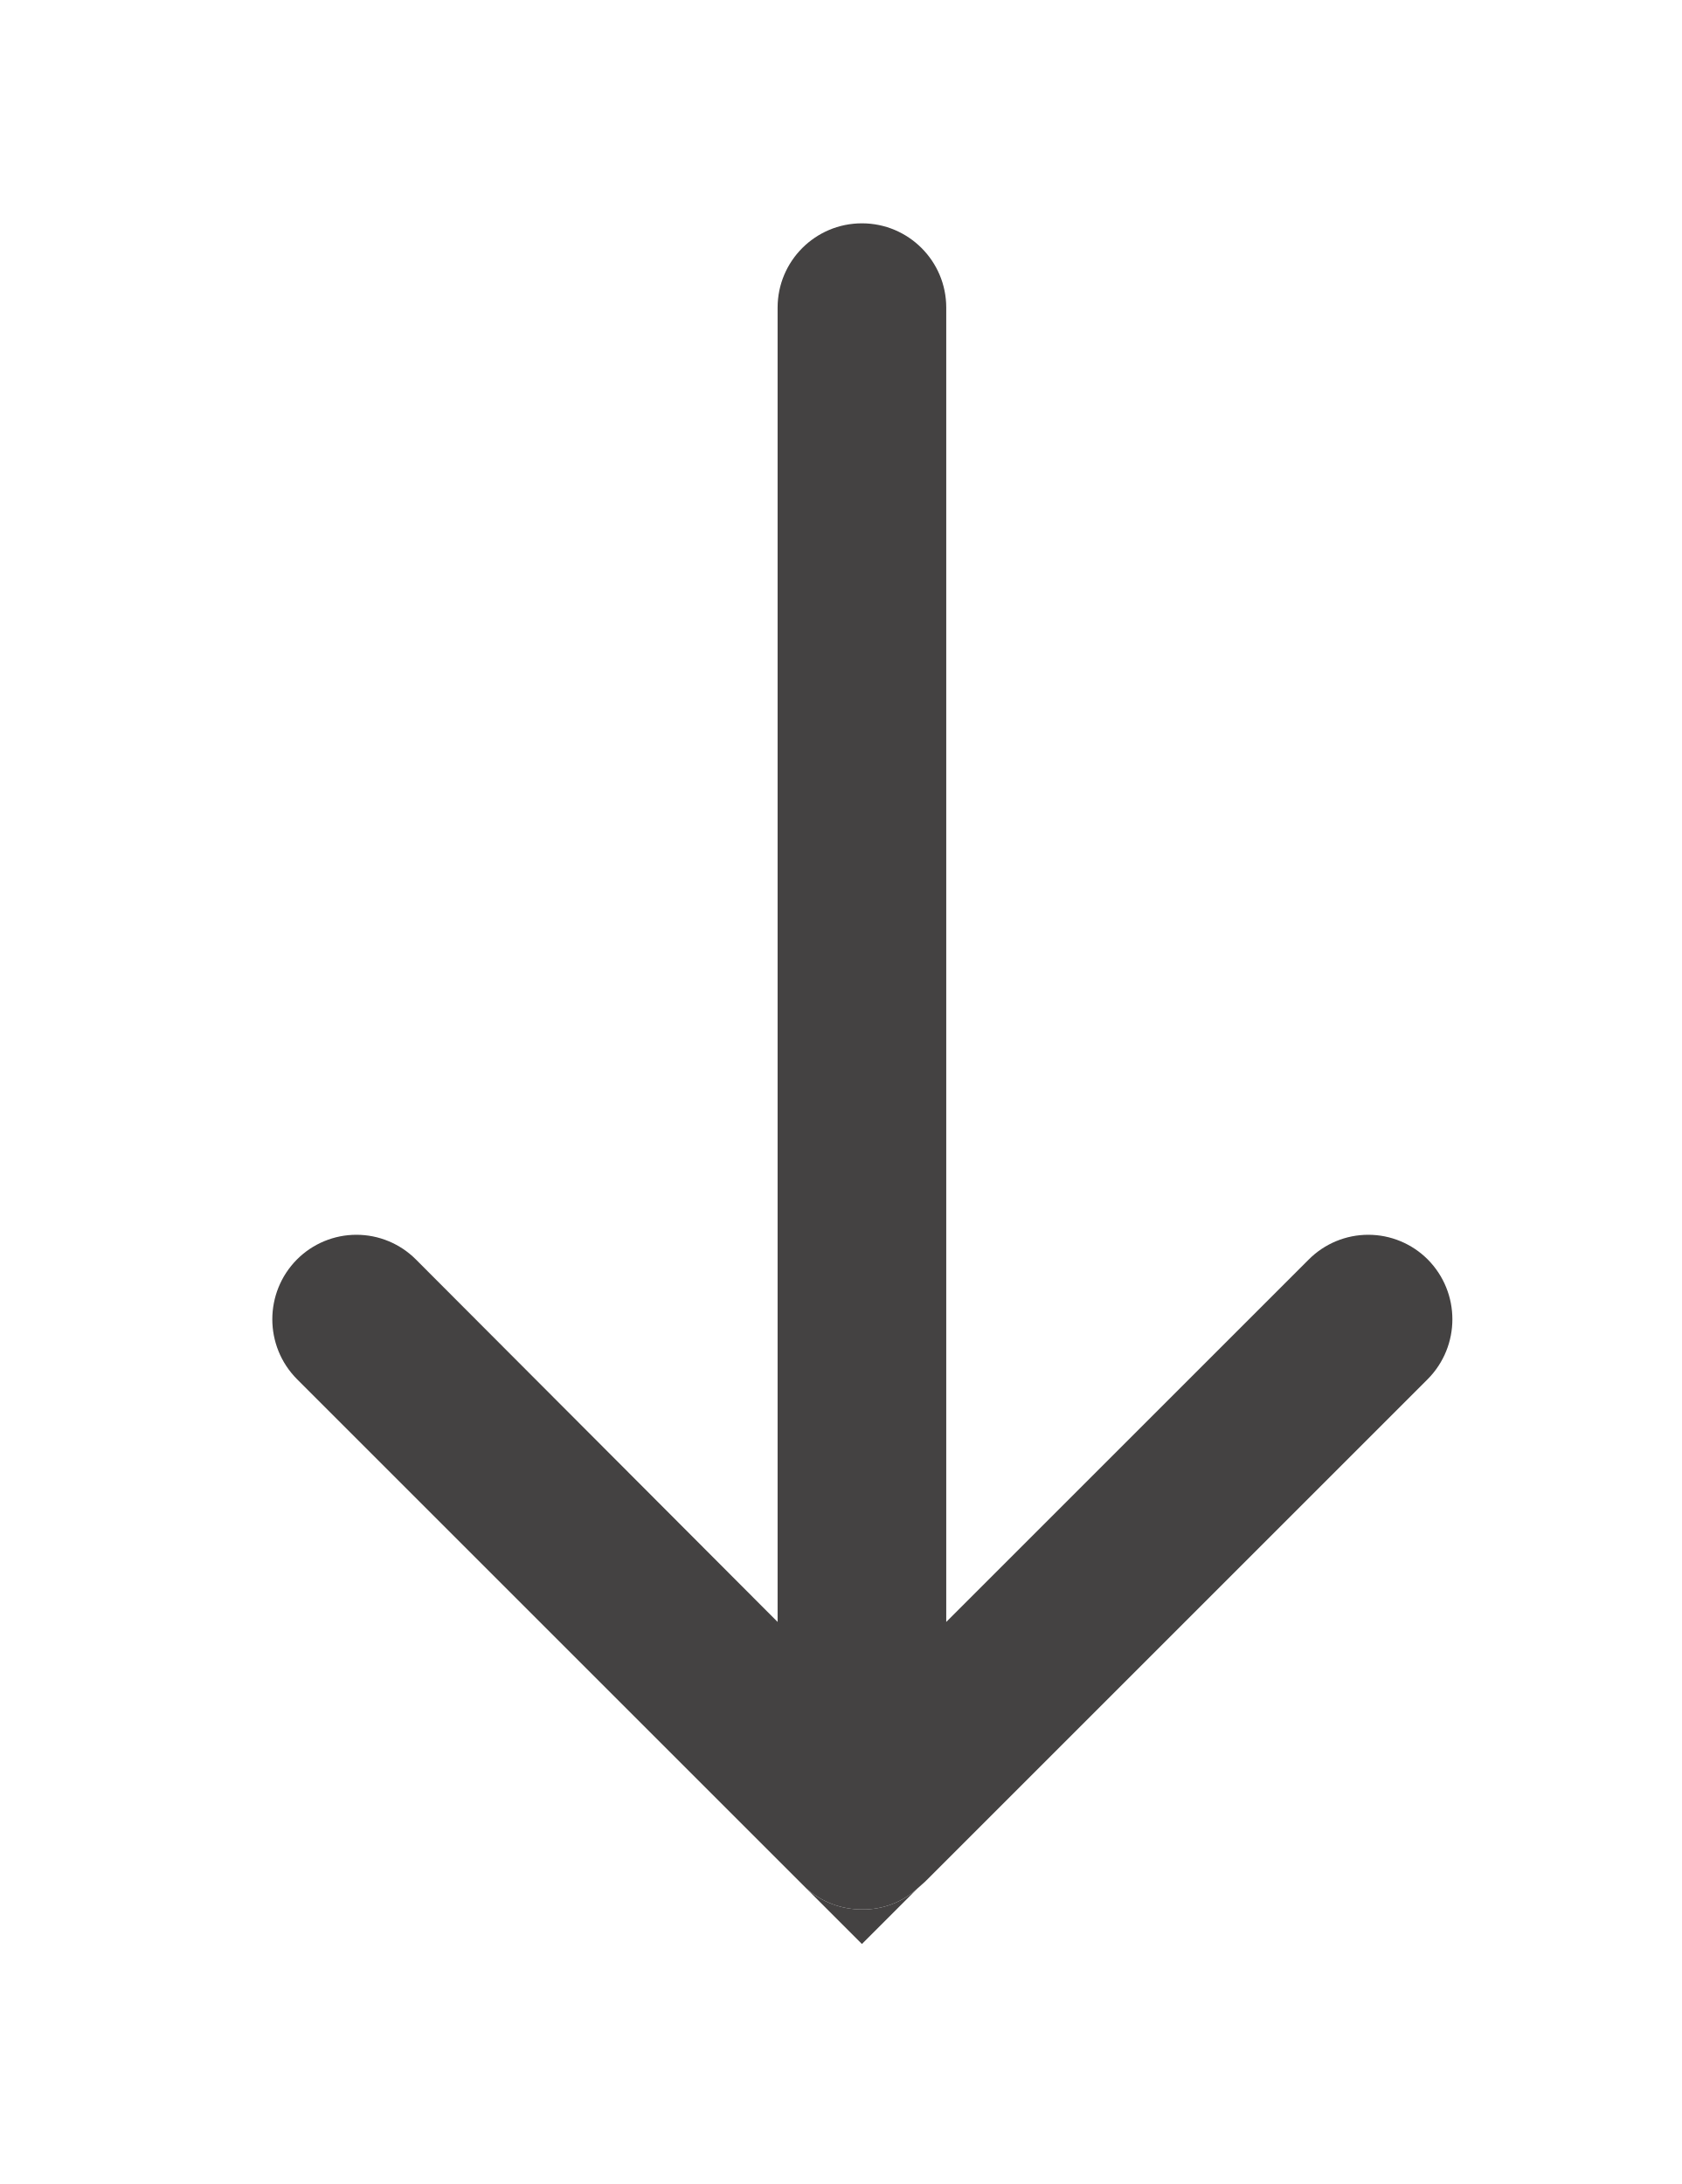
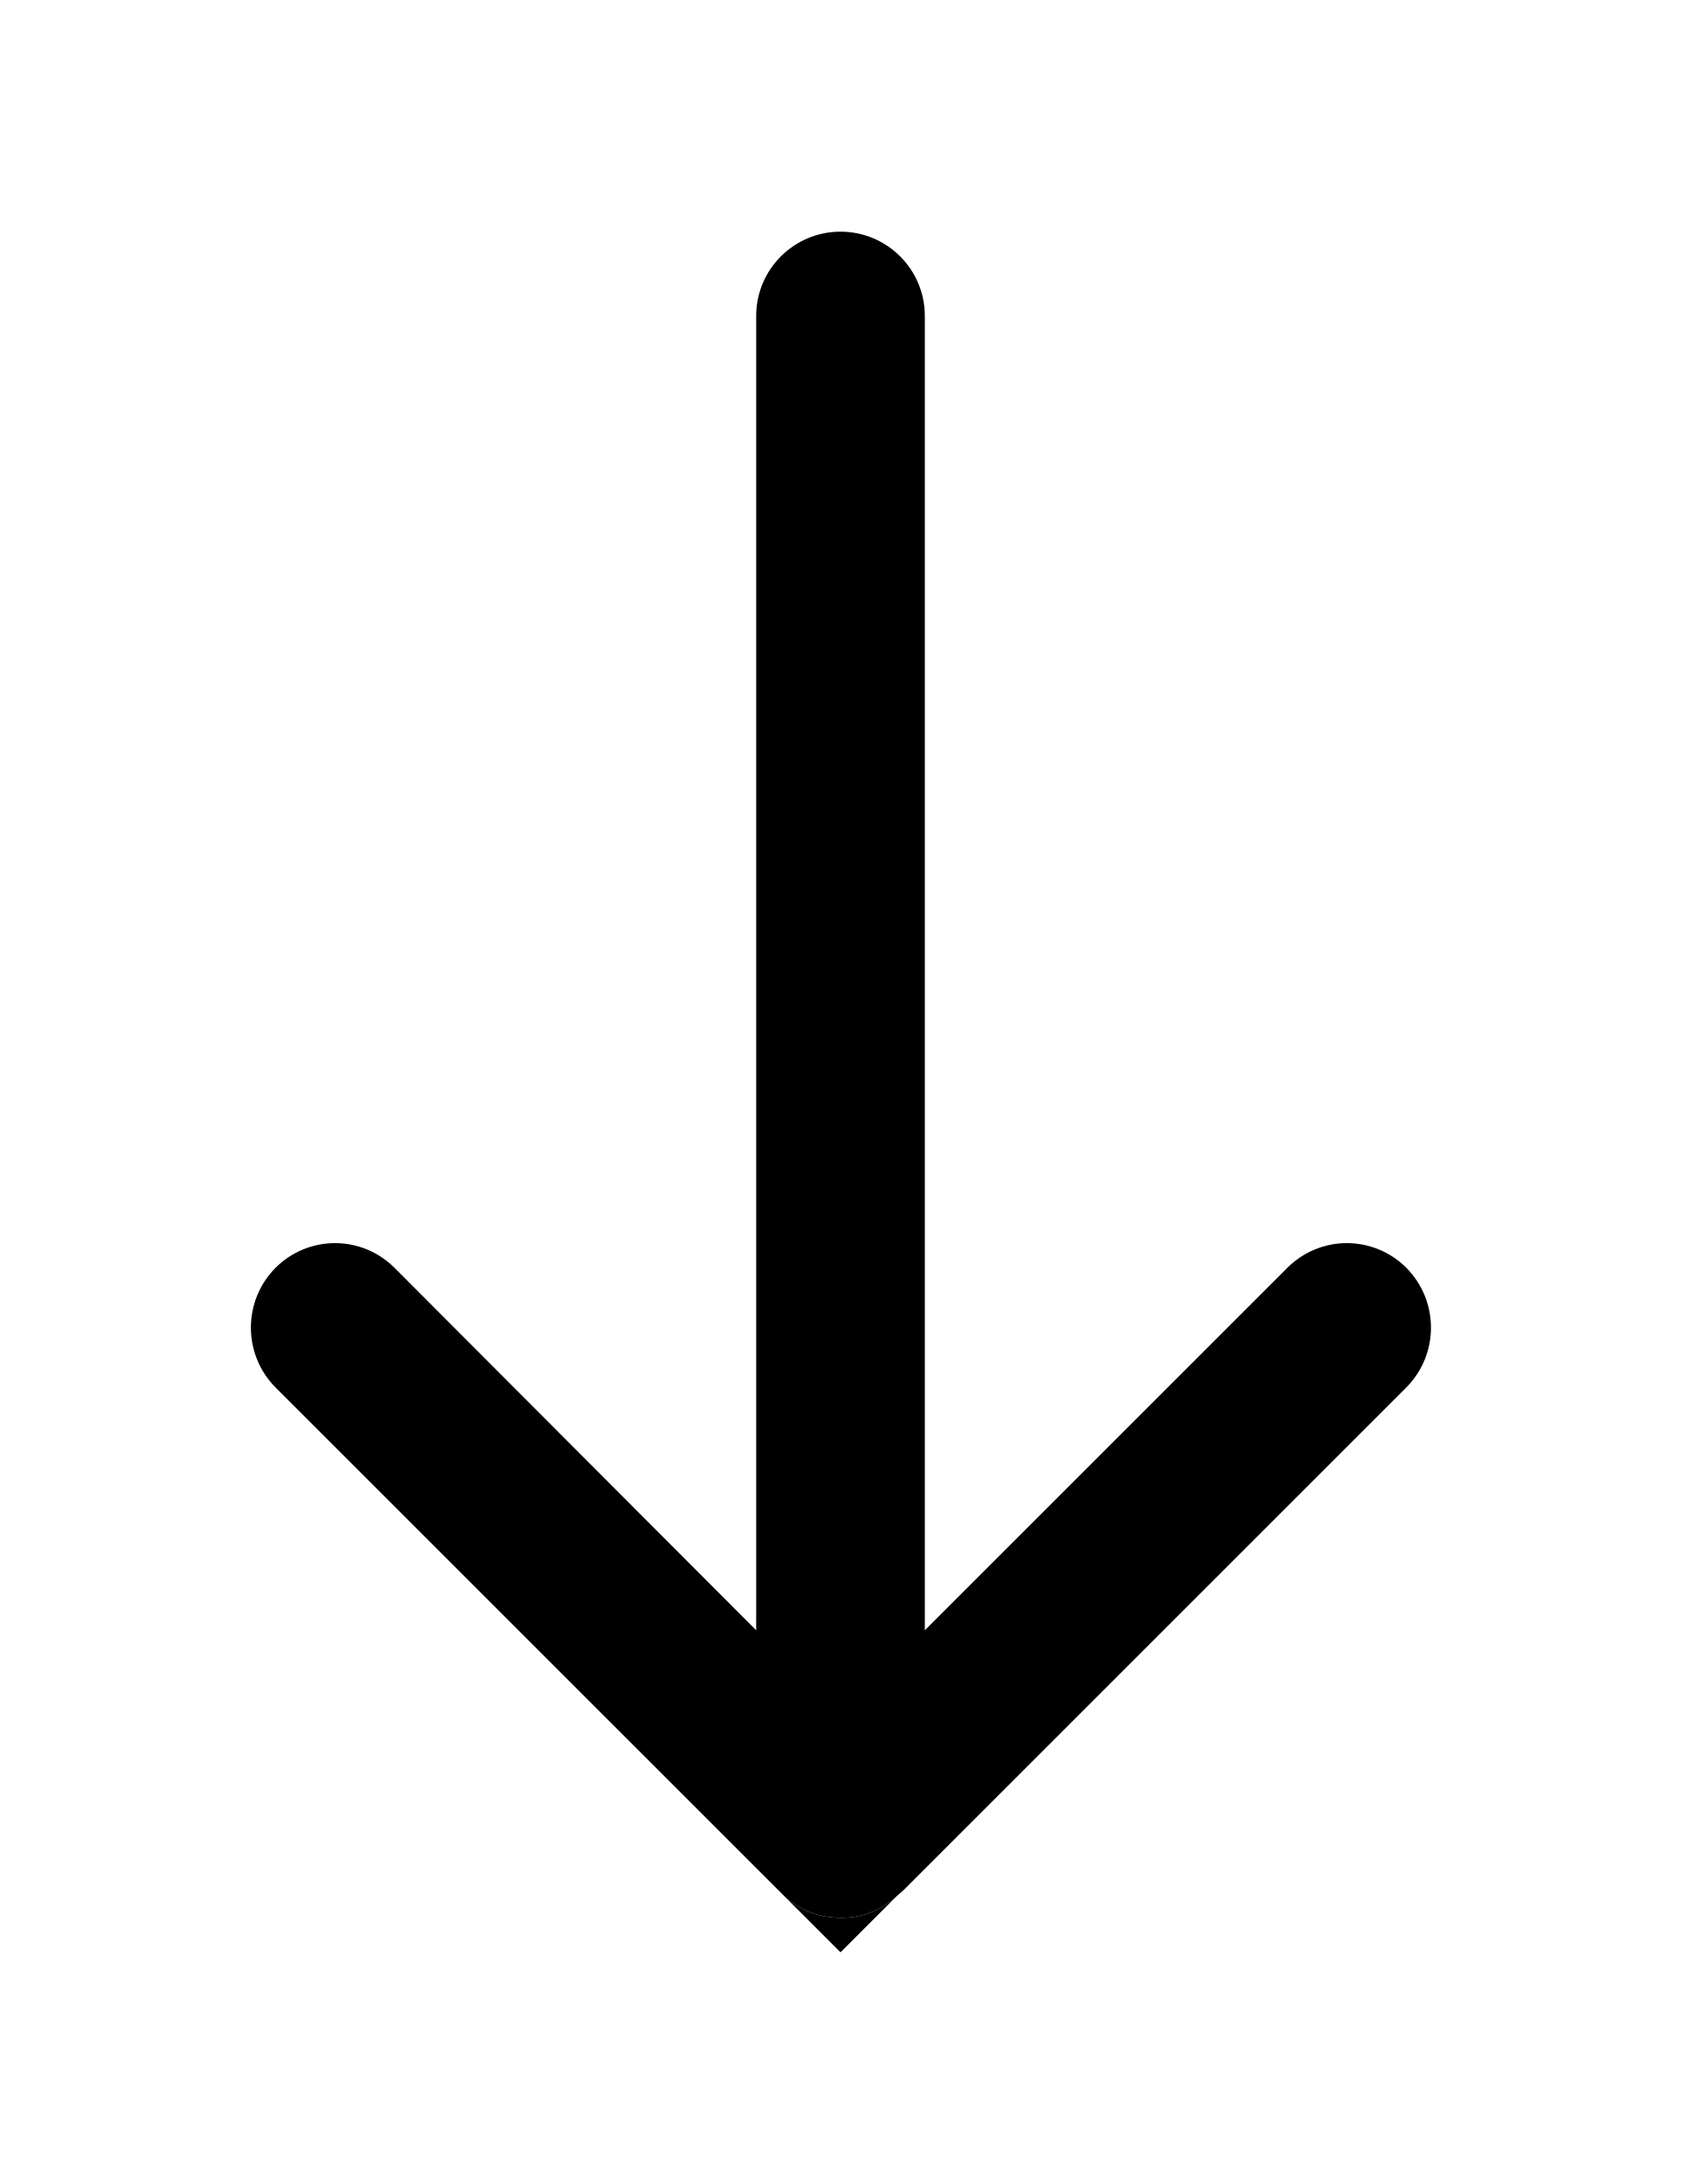
<svg xmlns="http://www.w3.org/2000/svg" id="Capa_1" data-name="Capa 1" viewBox="0 0 19.945 25.906">
-   <defs>
-     <style>.cls-1{fill:#444242;}</style>
-   </defs>
-   <path class="cls-1" d="M16.932,16.359l-5.96,5.96-.09.08a.949.949,0,0,1-.66.25.984.984,0,0,1-.66-.25l-.09-.09-5.95-5.95a1.008,1.008,0,0,1,0-1.42.996.996,0,0,1,1.41,0l4.29,4.3v-15.59a1,1,0,0,1,2,0v15.59l4.3-4.3a.996.996,0,0,1,1.41,0A1.008,1.008,0,0,1,16.932,16.359Z" />
-   <path class="cls-1" d="M10.882,22.399l-.66.66-.66-.66a.984.984,0,0,0,.66.25A.949.949,0,0,0,10.882,22.399Z" />
+   <defs> </defs>
+   <path class="cls-1" d="M16.678,16.458l-5.96,5.96-.09.08a.949.949,0,0,1-.66.25.984.984,0,0,1-.66-.25l-.09-.09-5.95-5.95a1.008,1.008,0,0,1,0-1.42.996.996,0,0,1,1.41,0l4.29,4.3v-15.59a1,1,0,0,1,2,0v15.59l4.3-4.3a.996.996,0,0,1,1.41,0A1.008,1.008,0,0,1,16.678,16.458Z" />
+   <path class="cls-1" d="M10.628,22.498l-.66.66-.66-.66a.984.984,0,0,0,.66.25A.949.949,0,0,0,10.628,22.498Z" />
</svg>
